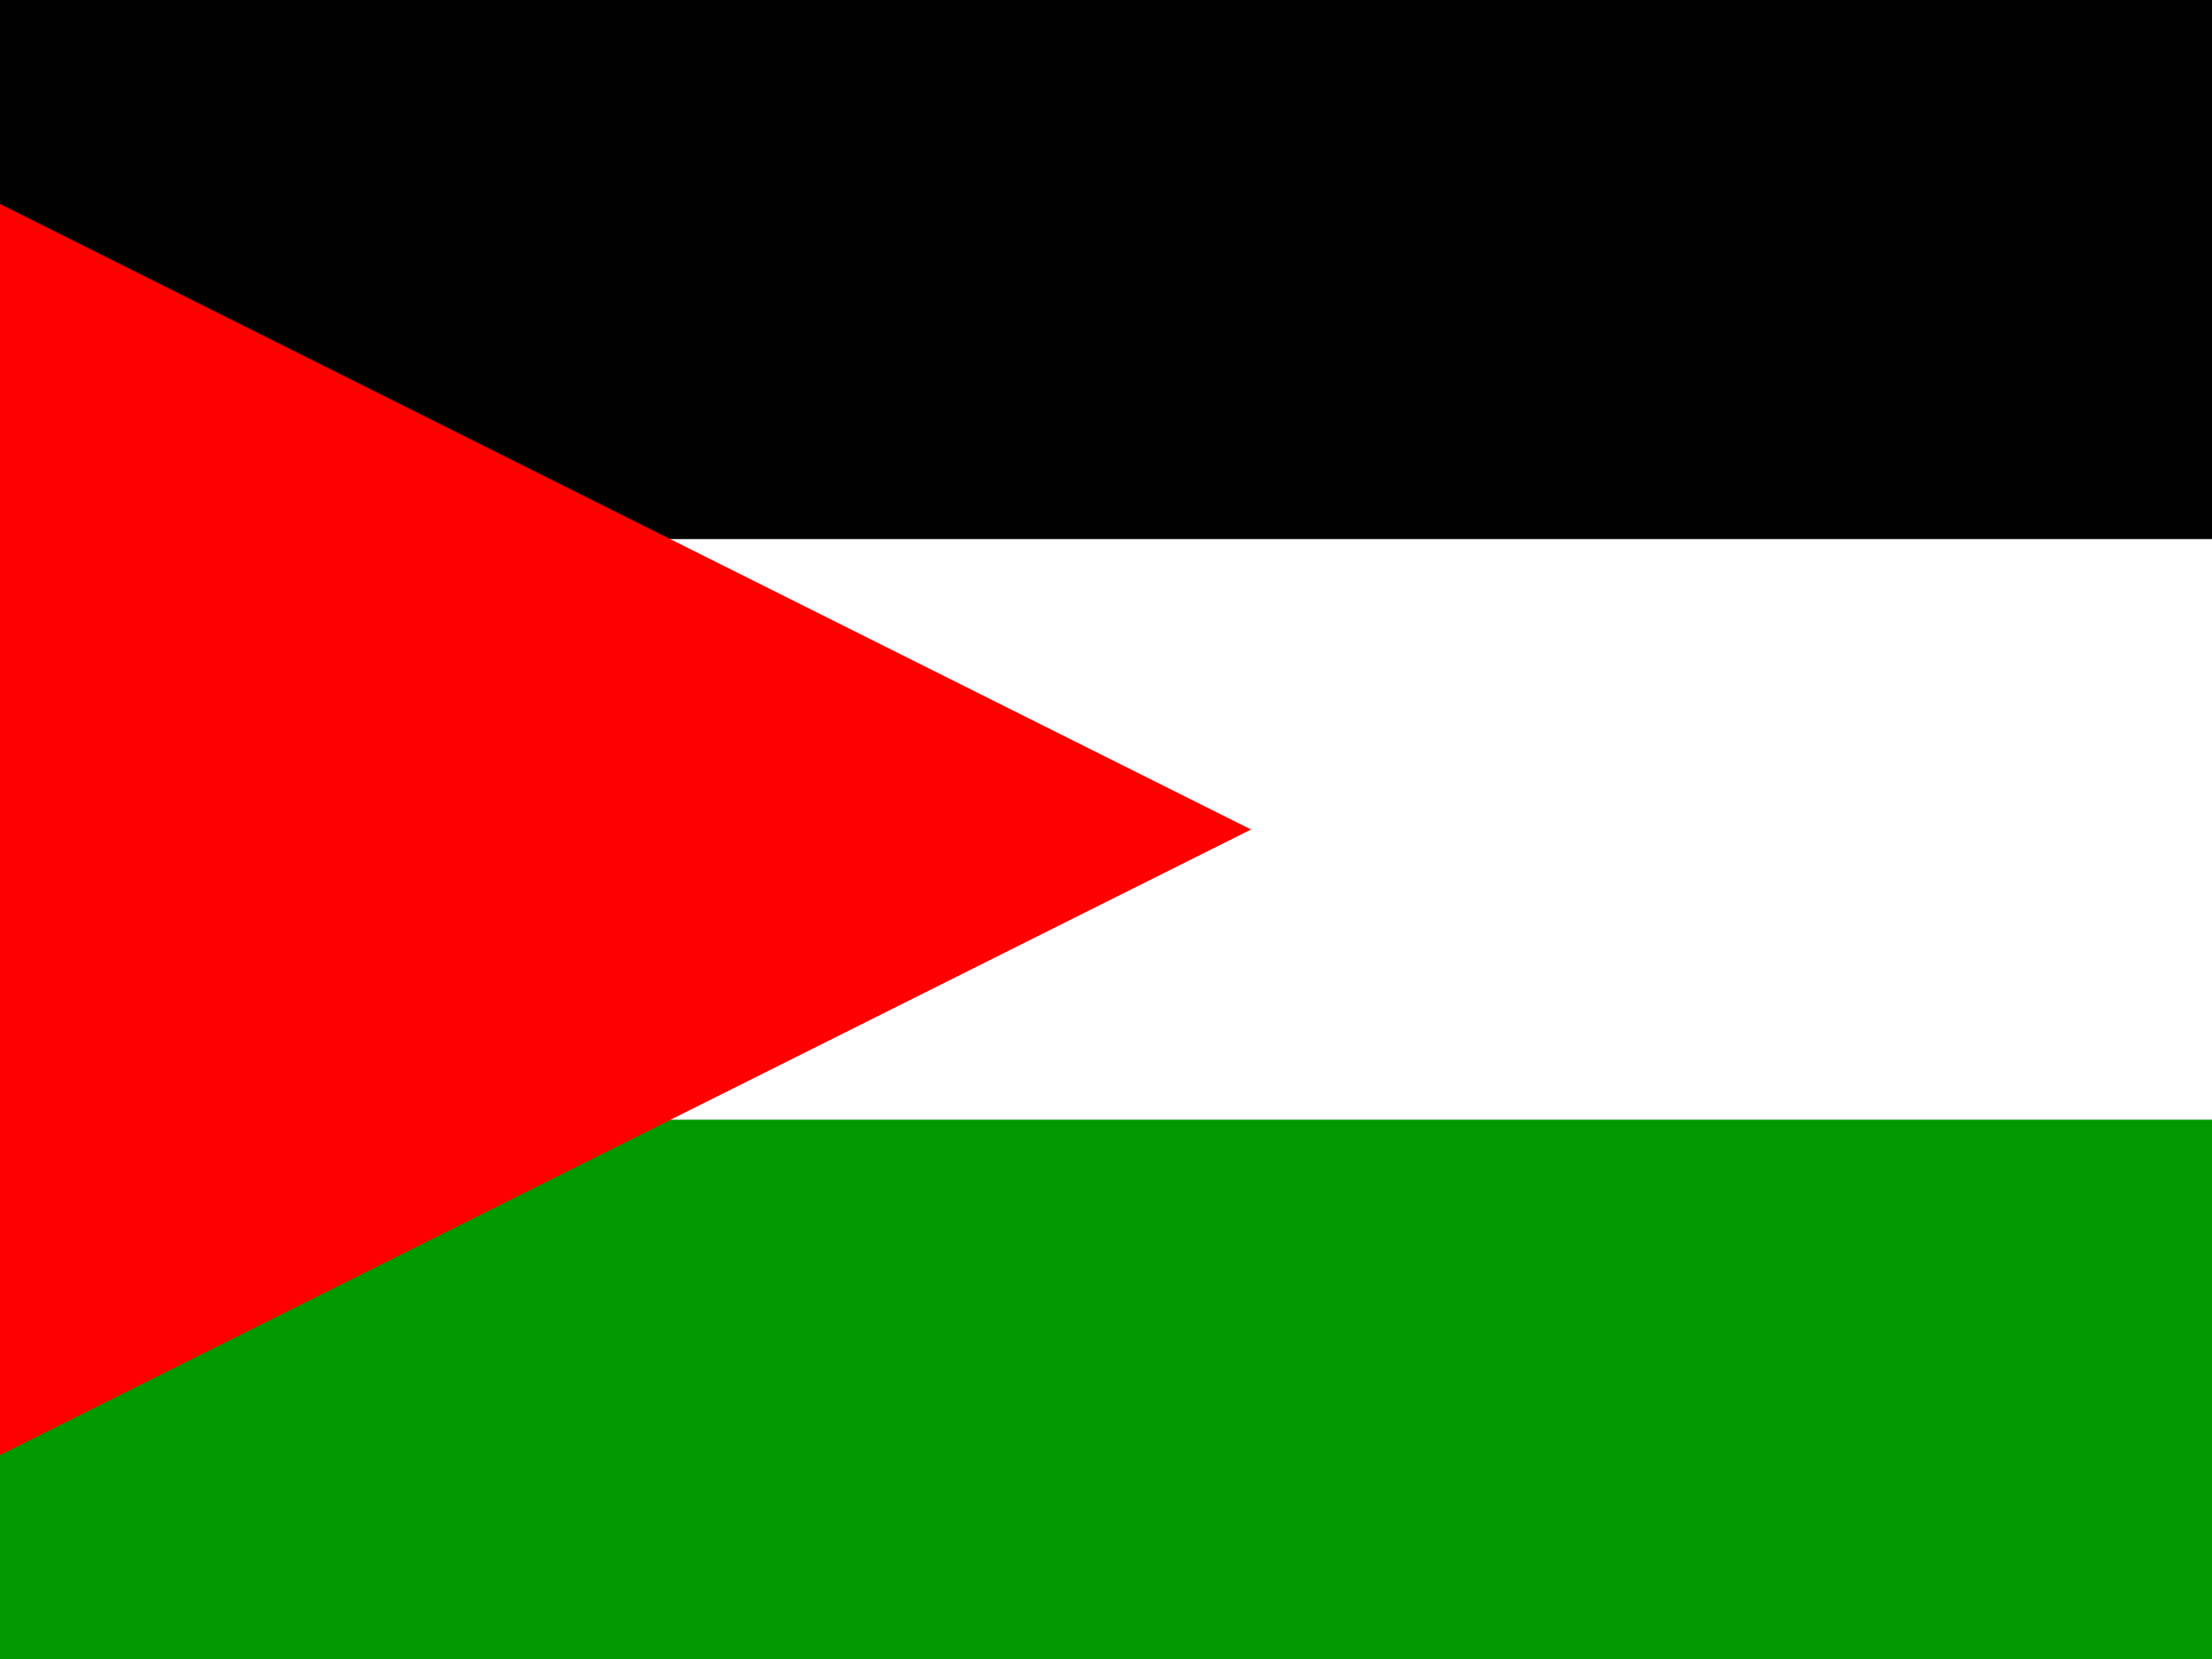
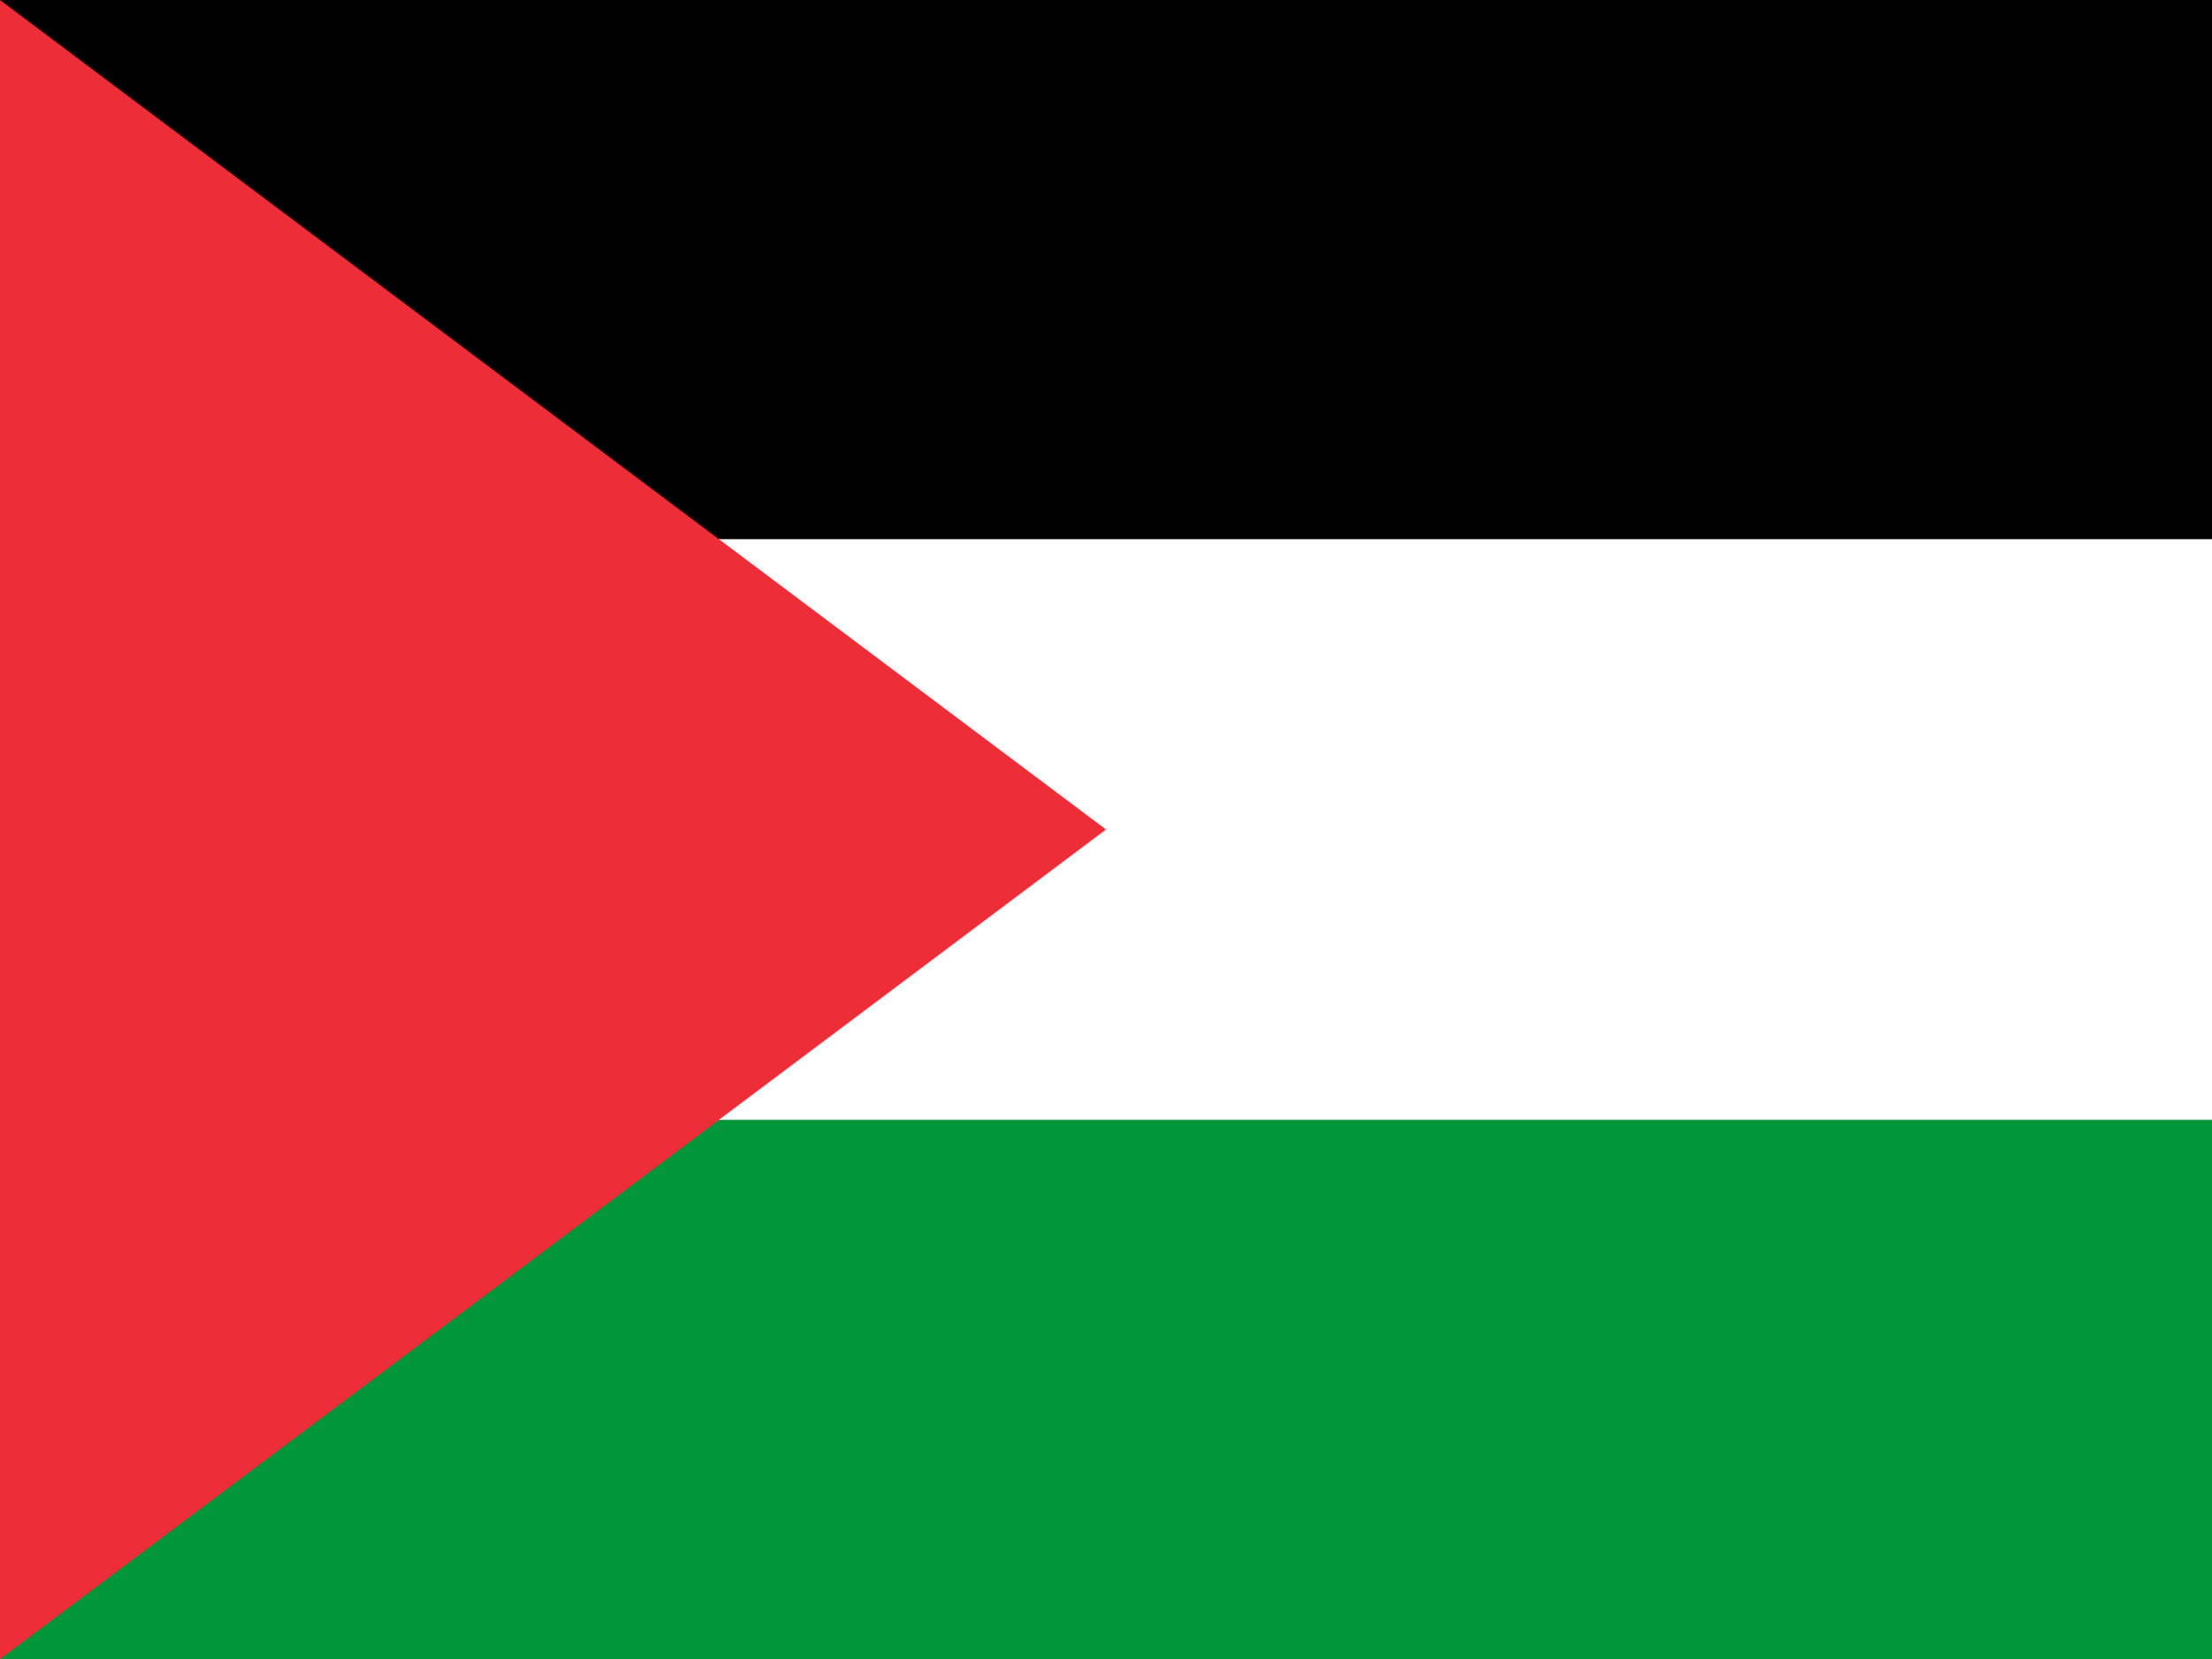
- <svg xmlns="http://www.w3.org/2000/svg" id="flag-icons-ps" viewBox="0 0 640 480">
+ <svg xmlns="http://www.w3.org/2000/svg" xml:space="preserve" id="flag-icons-ps" viewBox="0 0 640 480">
  <g data-debord="1" transform="translate(-16 -12) scale(1.05)">
-     <defs>
-       <clipPath id="ps-a">
-         <path fill-opacity=".7" d="M-118 0h682.7v512H-118z" />
-       </clipPath>
-     </defs>
-     <g clip-path="url(#ps-a)" transform="translate(110.6)scale(.9375)">
-       <g fill-rule="evenodd" stroke-width="1pt">
-         <path fill="#000001" d="M-246 0H778v170.7H-246z" />
-         <path fill="#fff" d="M-246 170.7H778v170.6H-246z" />
-         <path fill="#090" d="M-246 341.3H778V512H-246z" />
-         <path fill="red" d="m-246 512 512-256L-246 0z" />
-       </g>
-     </g>
+     <path fill="#009639" d="M0 0h640v480H0z" />
+     <path fill="#fff" d="M0 0h640v320H0z" />
+     <path d="M0 0h640v160H0z" />
+     <path fill="#ed2e38" d="m0 0 320 240L0 480Z" />
  </g>
</svg>
